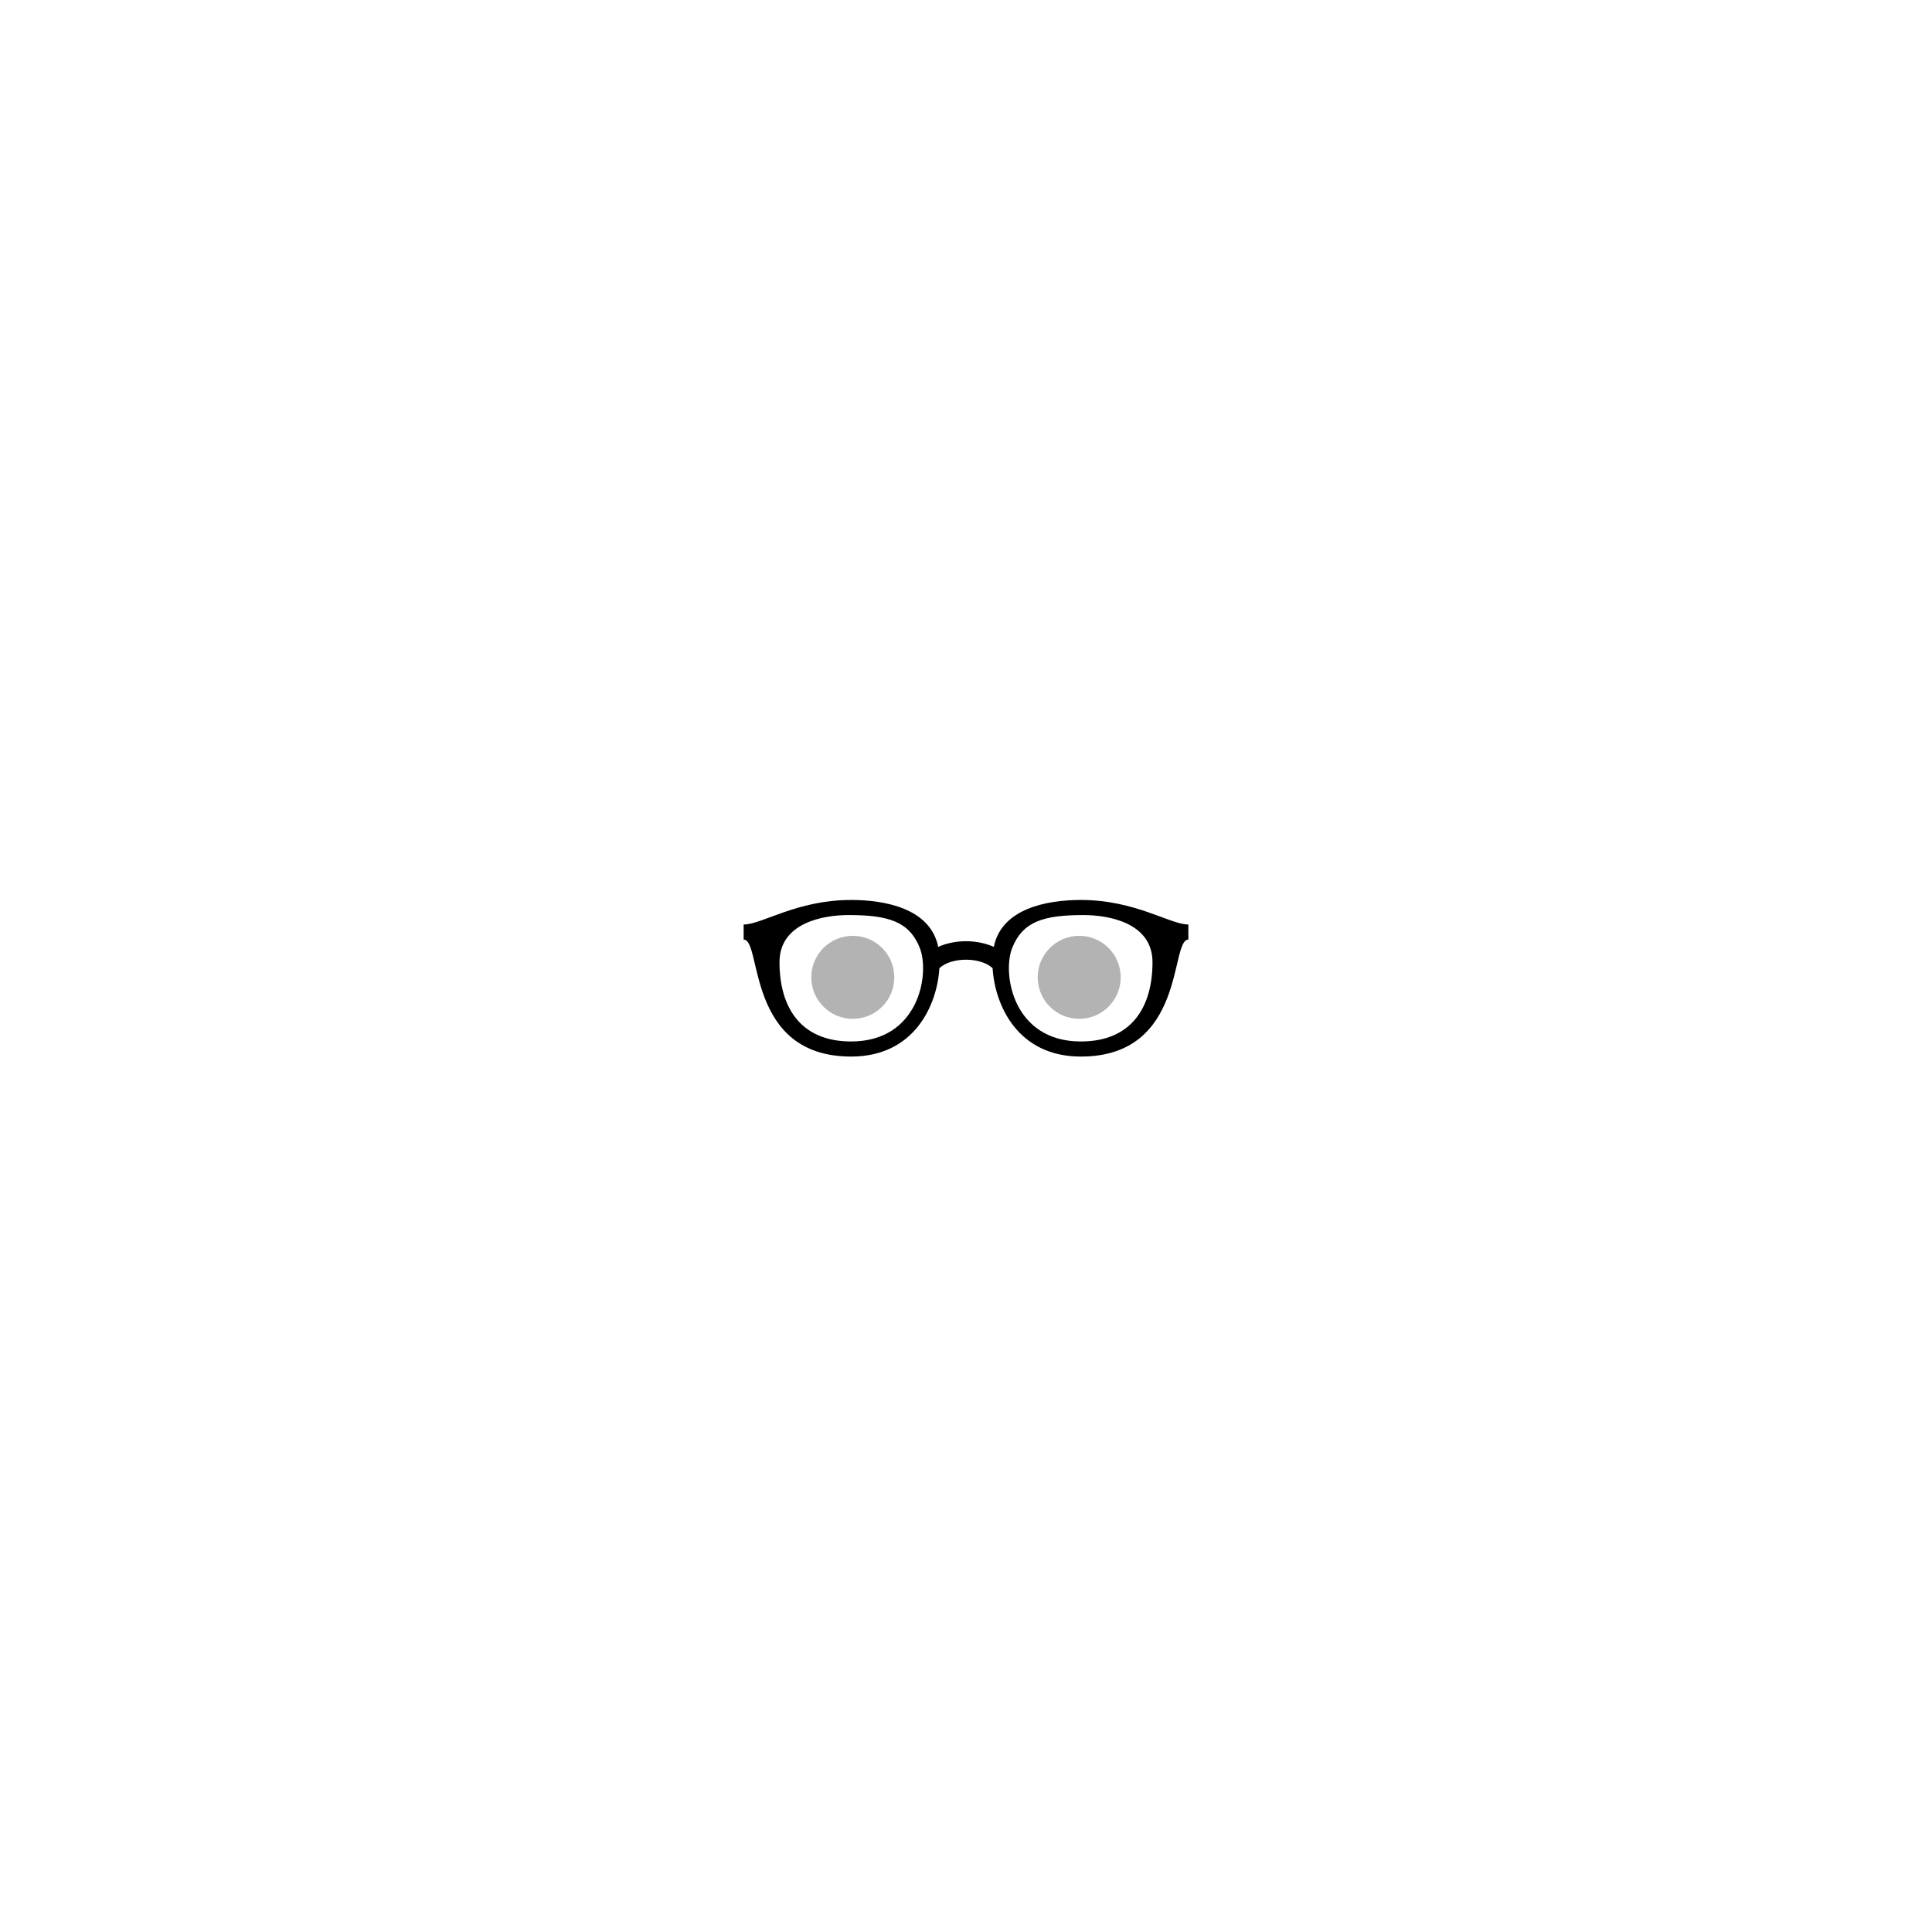
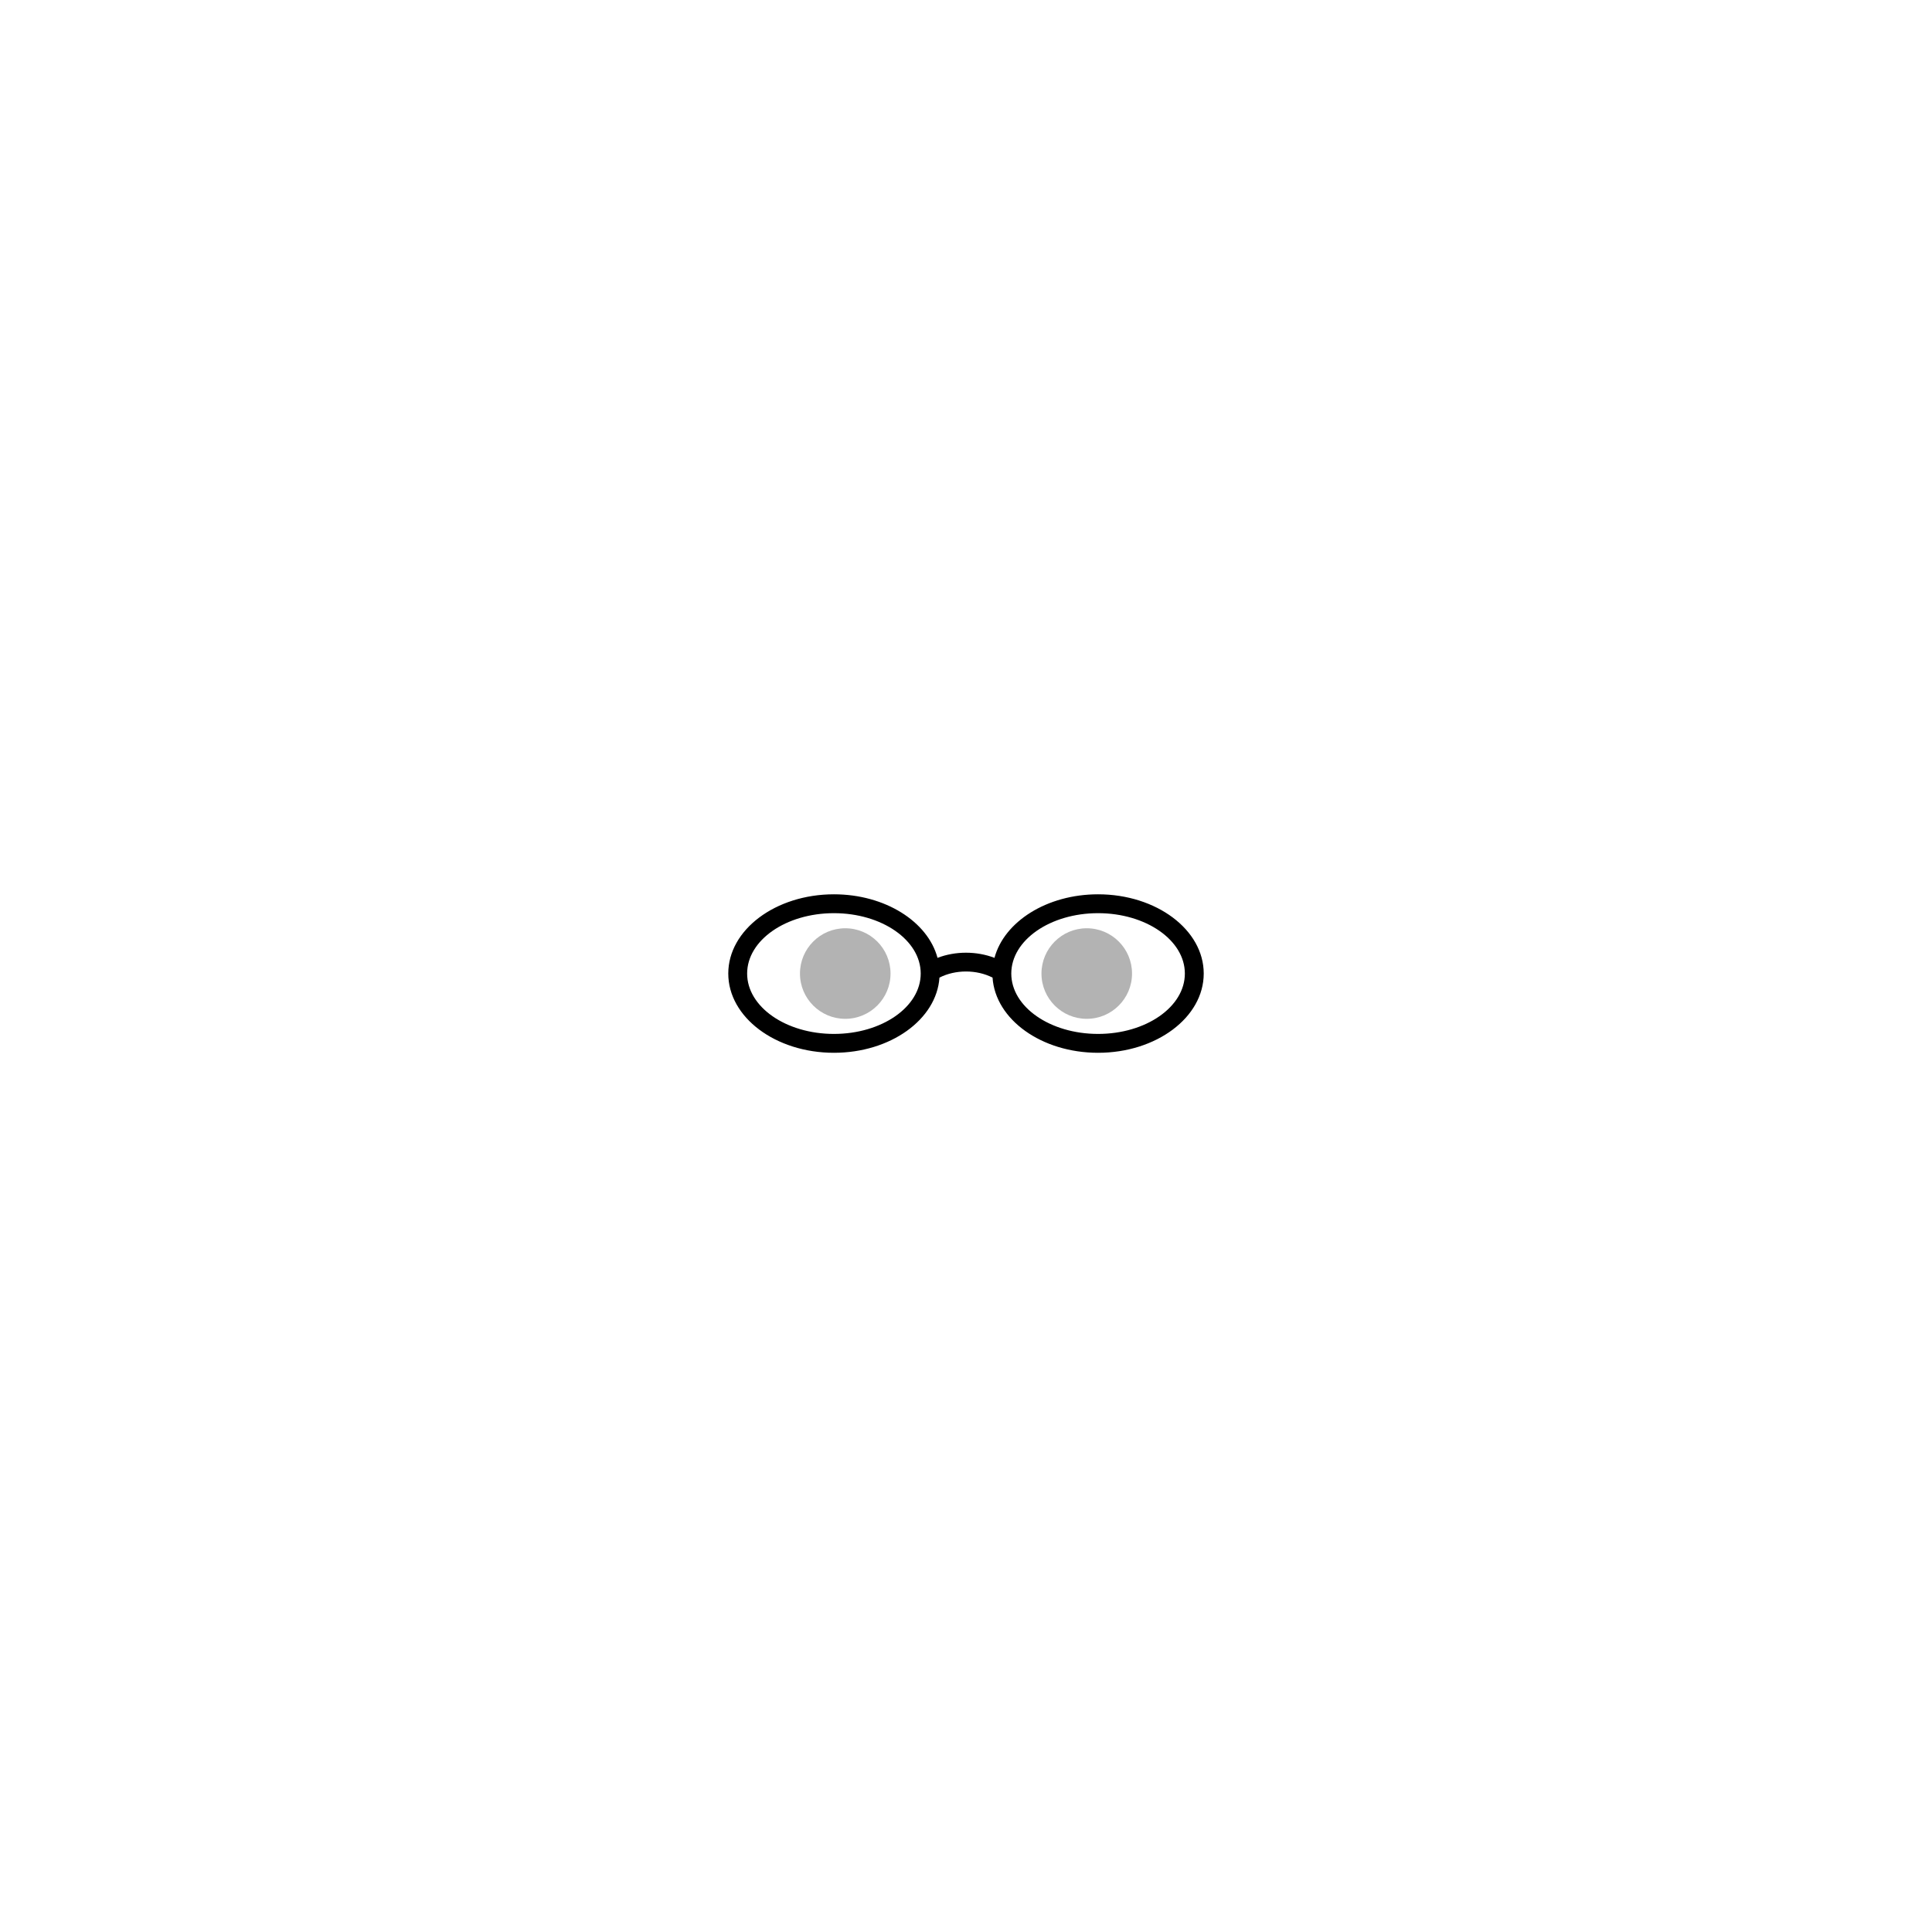
<svg xmlns="http://www.w3.org/2000/svg" viewBox="0 0 512 512" fill="none">
-   <path d="M226 270C232.075 270 237 265.075 237 259C237 252.925 232.075 248 226 248C219.925 248 215 252.925 215 259C215 265.075 219.925 270 226 270Z" fill="black" fill-opacity="0.299" />
-   <path d="M286 270C292.075 270 297 265.075 297 259C297 252.925 292.075 248 286 248C279.925 248 275 252.925 275 259C275 265.075 279.925 270 286 270Z" fill="black" fill-opacity="0.299" />
-   <path fill-rule="evenodd" clip-rule="evenodd" d="M197.075 245V249C202 249 197.576 280 225.575 280C242.318 280 248.346 266.39 248.949 256.579C252.132 253.58 259.869 253.58 263.051 256.58C263.654 266.39 269.682 280 286.424 280C314.424 280 310 249 314.924 249V245C310 245 300.924 238.5 286.424 238.5C277.63 238.5 265.451 240.659 263.366 250.932C258.899 248.933 253.1 248.933 248.634 250.931C246.549 240.659 234.369 238.5 225.576 238.5C211.076 238.5 202 245 197.075 245ZM206.576 255C206.576 266.5 211.797 276 225.576 276C243.576 276 246.501 257.982 243.719 251.114C240.937 244.247 235.52 242.5 224.857 242.5C218.25 242.5 206.576 244.5 206.576 255ZM305.423 255C305.423 266.5 300.203 276 286.423 276C268.424 276 265.499 257.982 268.281 251.114C271.062 244.247 276.479 242.5 287.142 242.5C293.749 242.5 305.423 244.5 305.423 255Z" fill="black" />
+   <path d="M224 270C230.627 270 236 264.627 236 258C236 251.373 230.627 246 224 246C217.373 246 212 251.373 212 258C212 264.627 217.373 270 224 270Z" fill="black" fill-opacity="0.299" />
+   <path d="M288 270C294.627 270 300 264.627 300 258C300 251.373 294.627 246 288 246C281.373 246 276 251.373 276 258C276 264.627 281.373 270 288 270Z" fill="black" fill-opacity="0.299" />
+   <path fill-rule="evenodd" clip-rule="evenodd" d="M248.964 259.078C248.216 270.175 235.982 279 221 279C205.536 279 193 269.598 193 258C193 246.402 205.536 237 221 237C234.566 237 245.879 244.236 248.451 253.842C253.212 252.022 258.788 252.022 263.549 253.842C266.121 244.236 277.434 237 291 237C306.464 237 319 246.402 319 258C319 269.598 306.464 279 291 279C276.018 279 263.784 270.175 263.036 259.077C258.807 256.914 253.193 256.914 248.964 259.078ZM221 274C233.703 274 244 266.837 244 258C244 249.163 233.703 242 221 242C208.297 242 198 249.163 198 258C198 266.837 208.297 274 221 274ZM291 274C303.703 274 314 266.837 314 258C314 249.163 303.703 242 291 242C278.297 242 268 249.163 268 258C268 266.837 278.297 274 291 274Z" fill="black" />
</svg>
